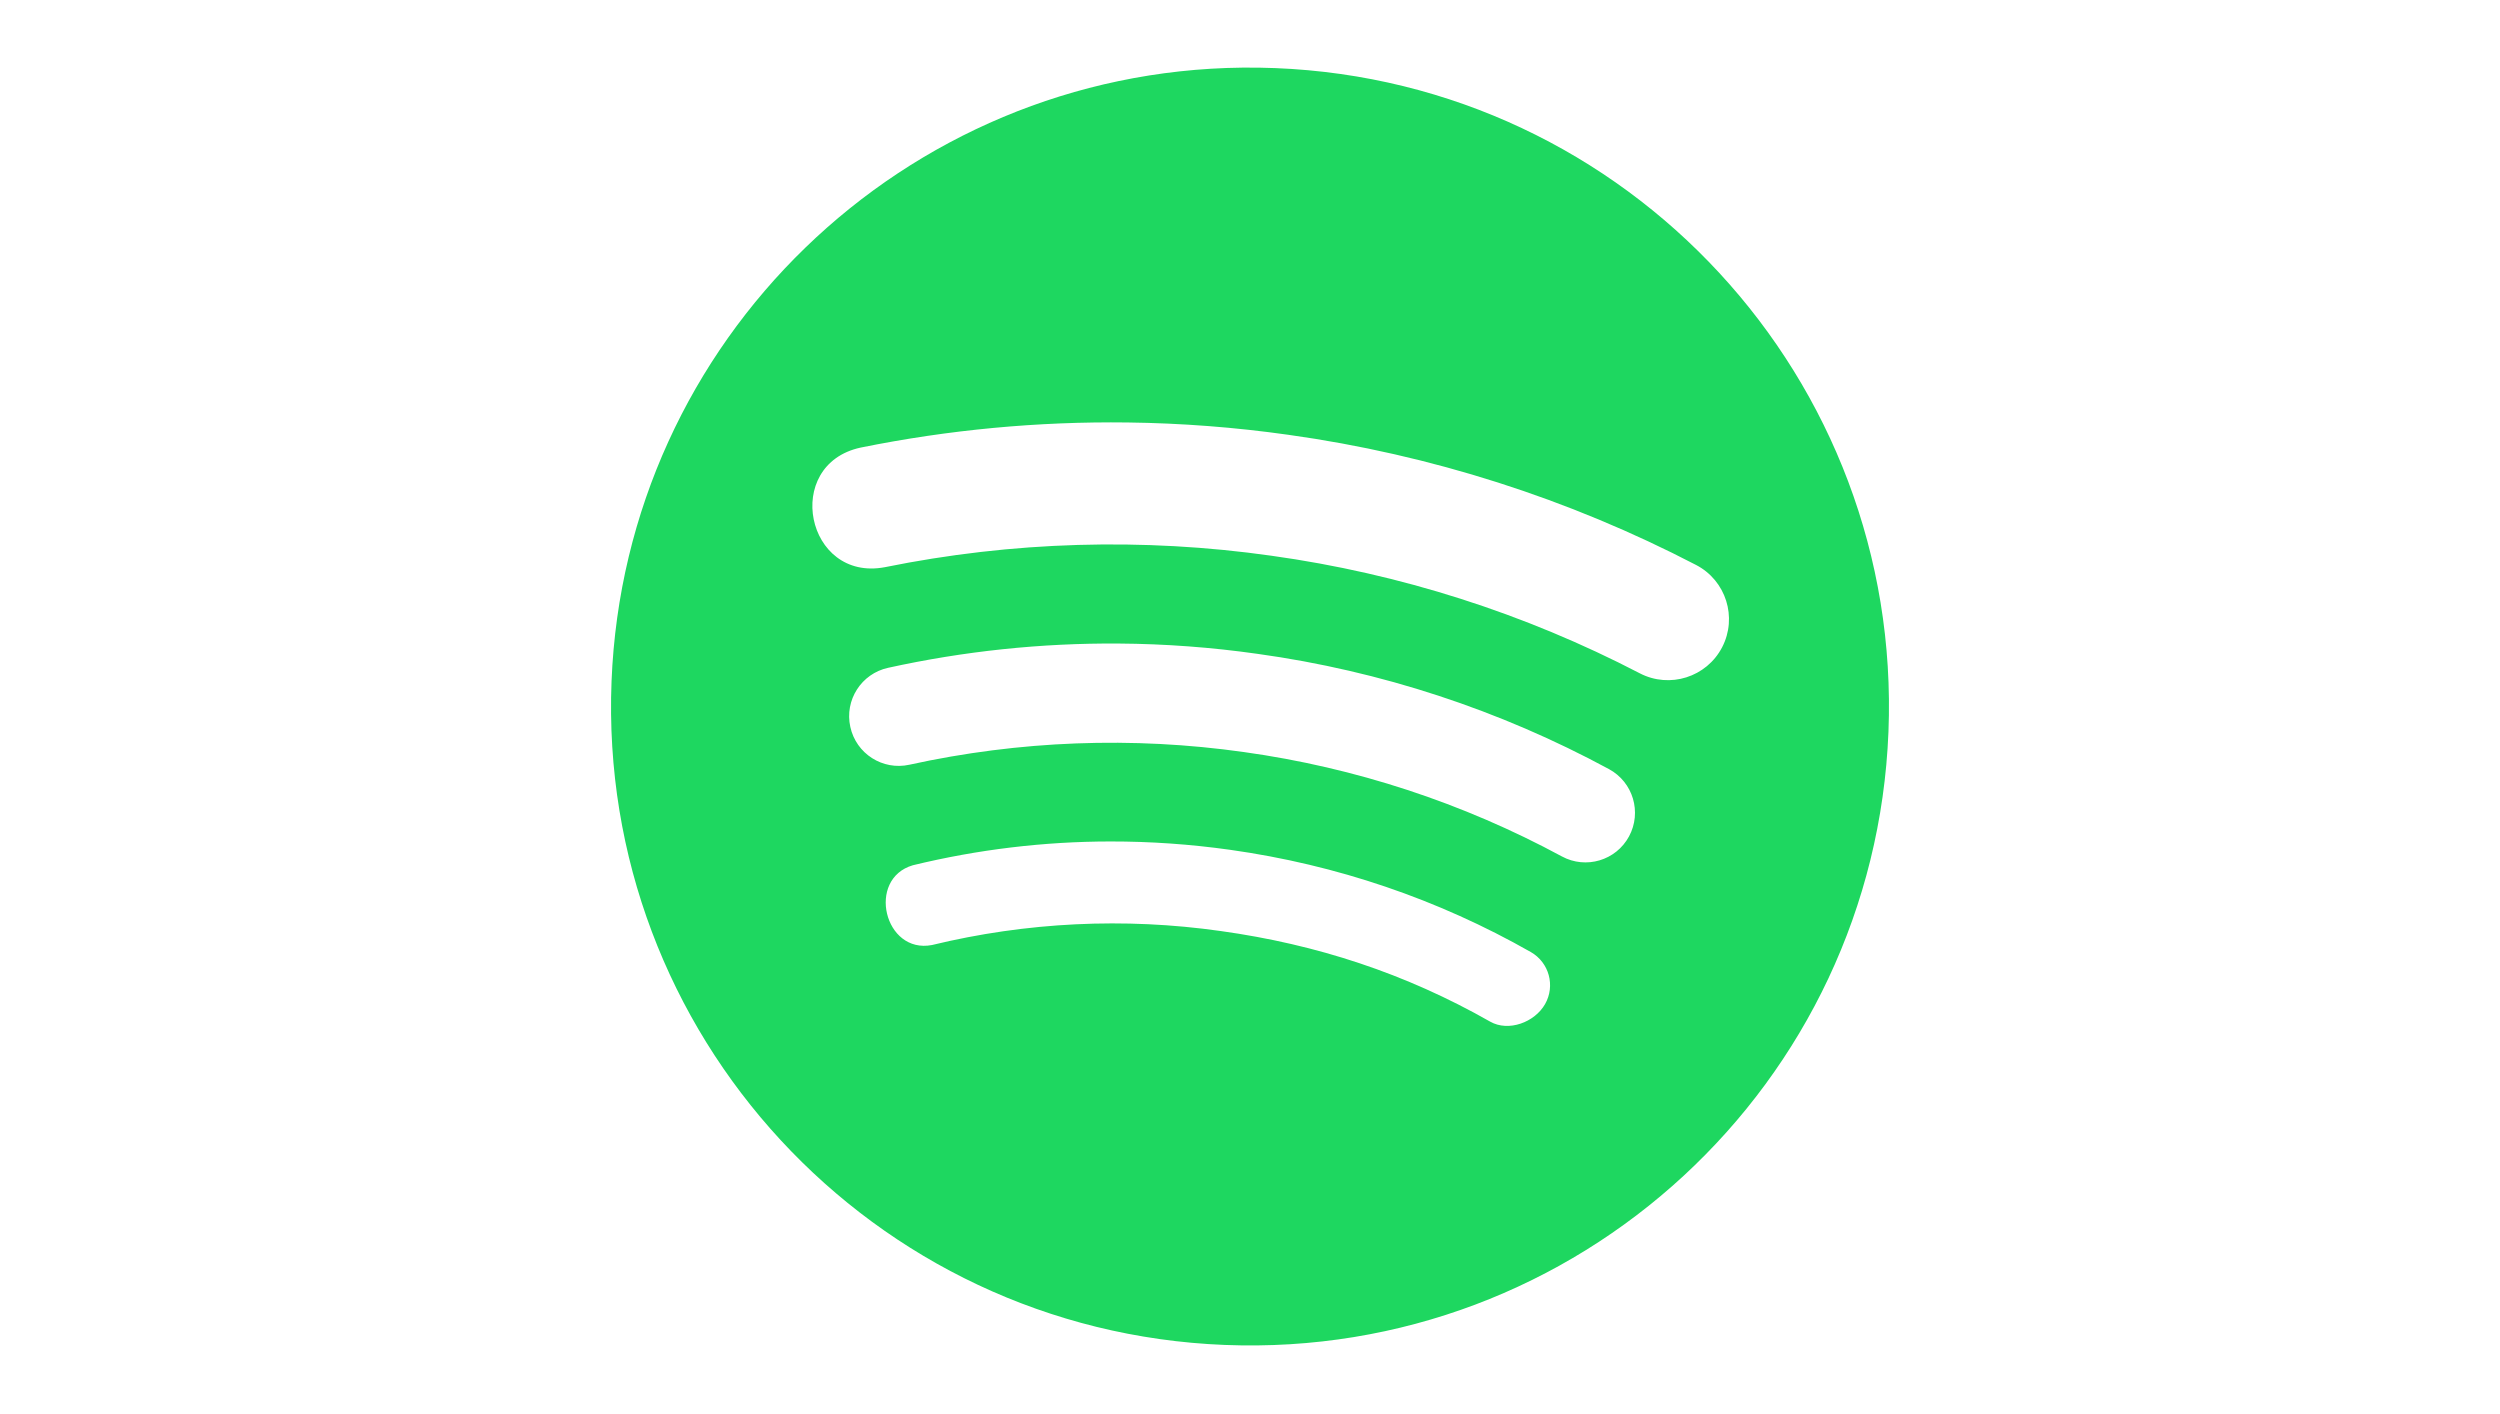
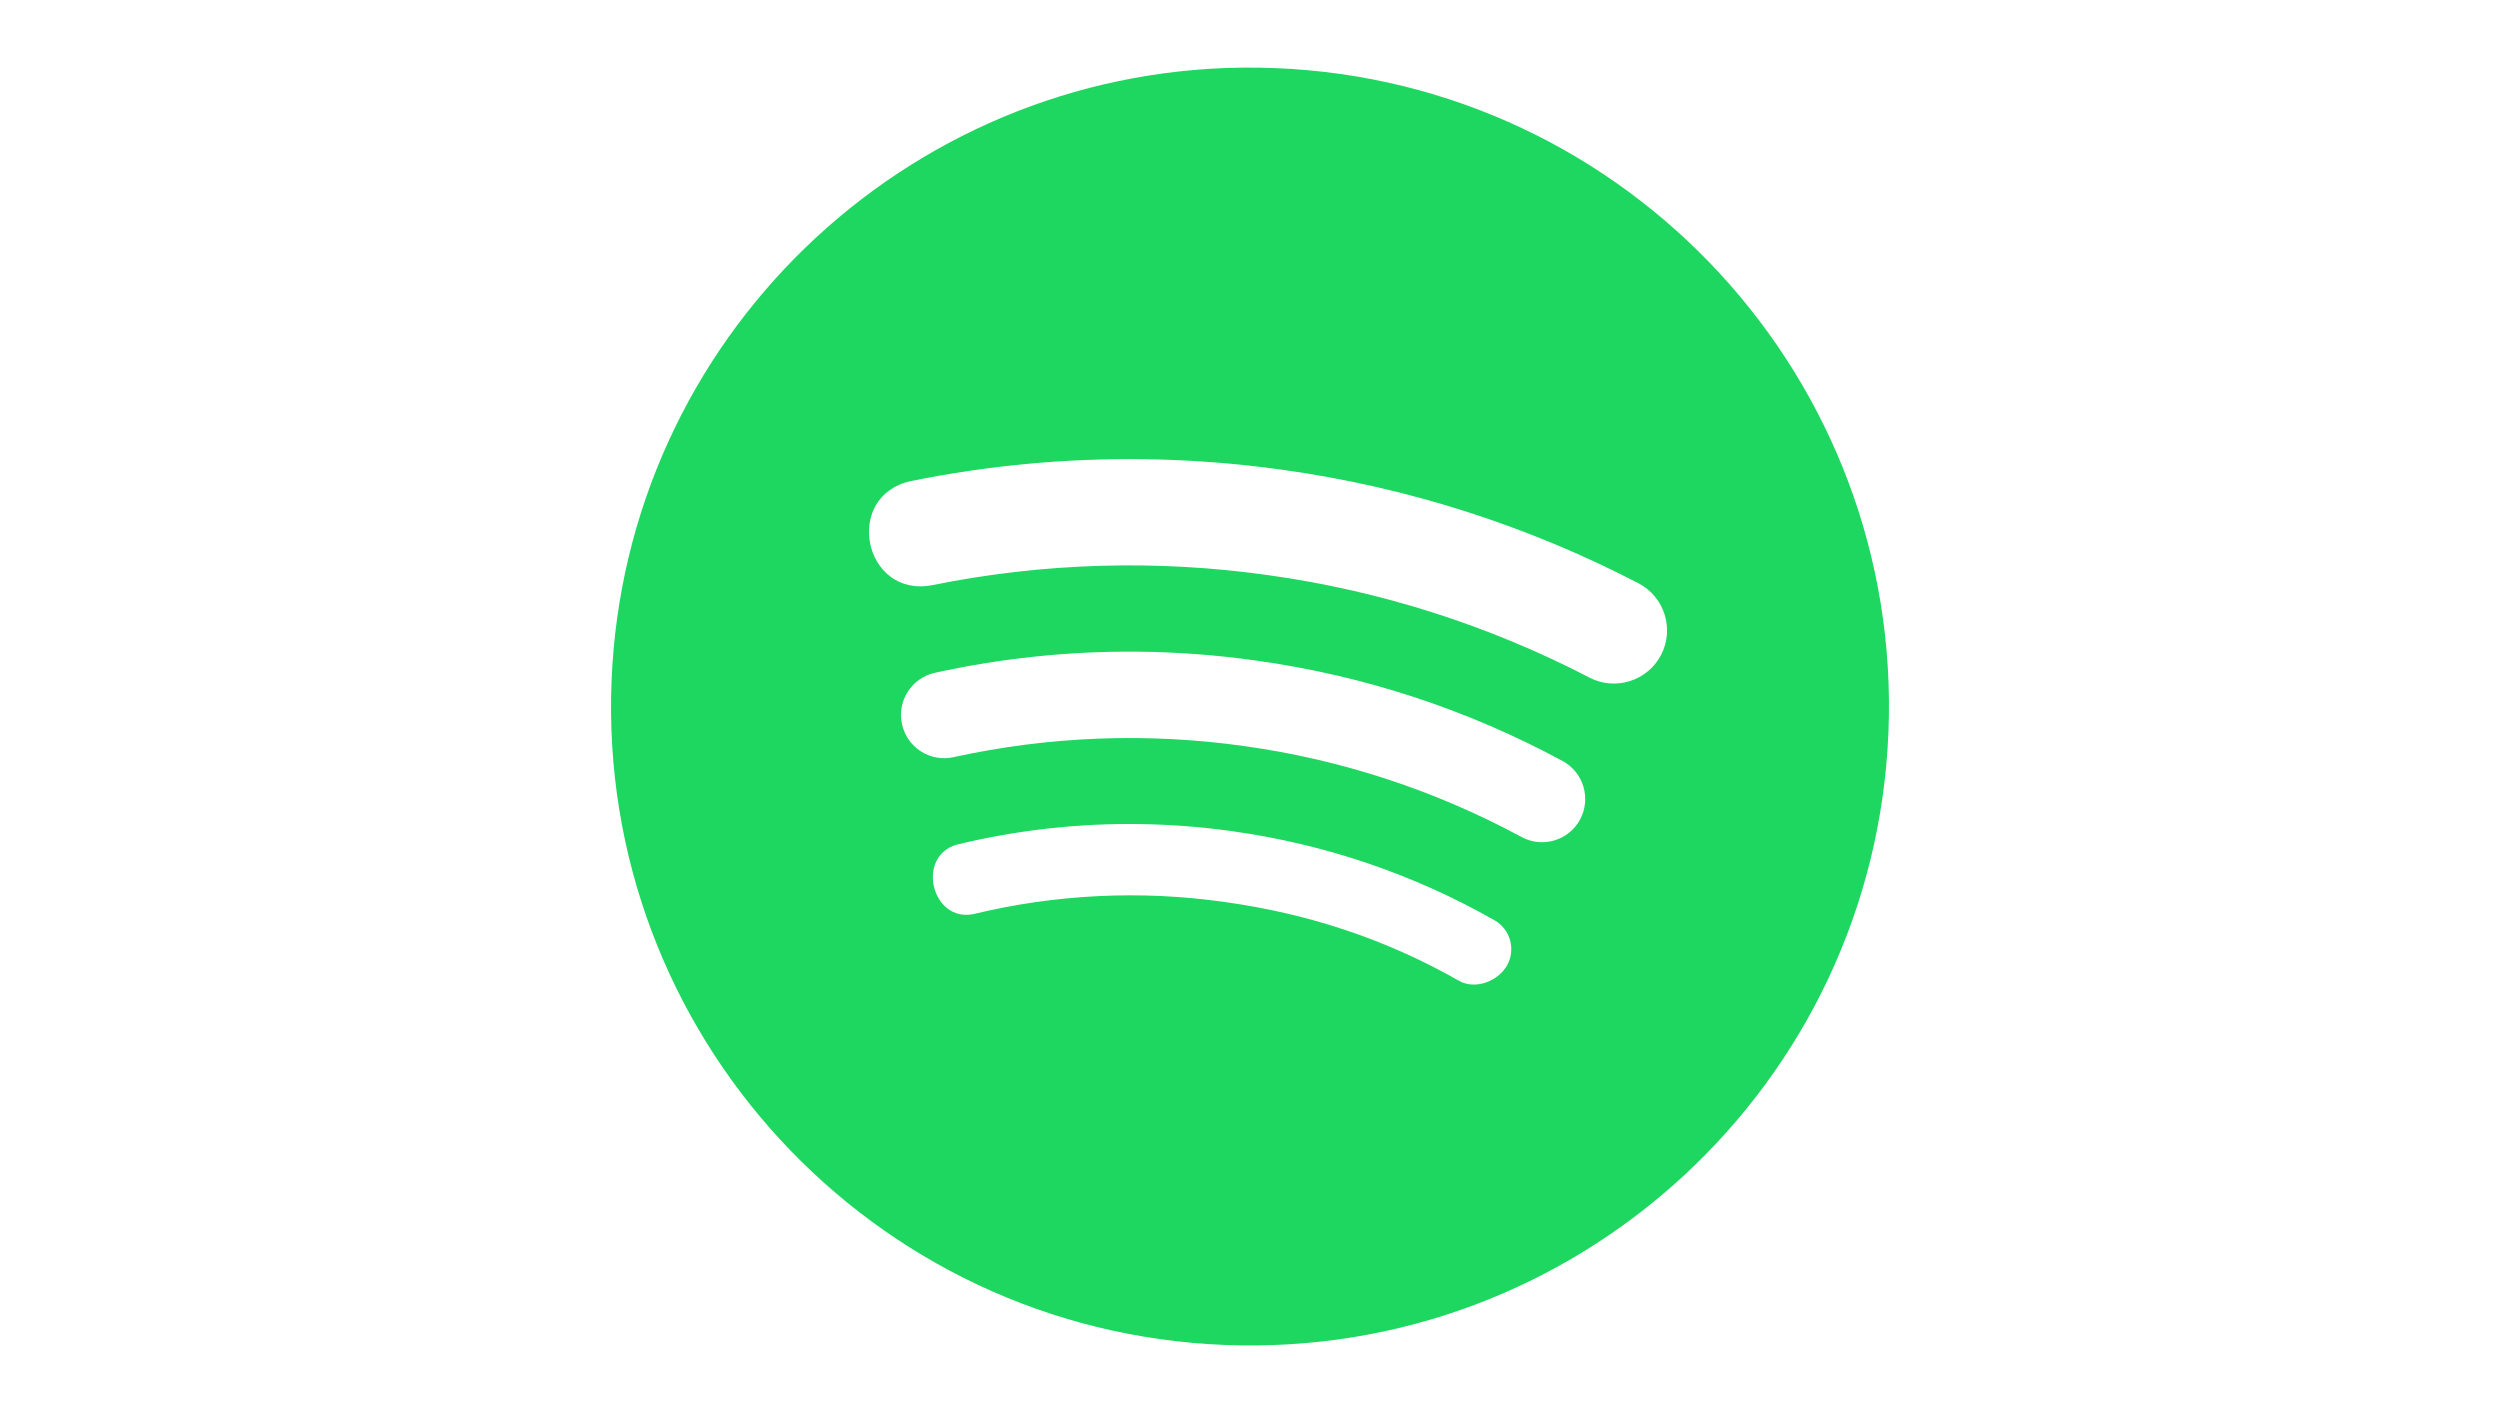
<svg xmlns="http://www.w3.org/2000/svg" style="clip-rule:evenodd;fill-rule:evenodd;stroke-linejoin:round;stroke-miterlimit:2" version="1.1" viewBox="0 0 920 520" xml:space="preserve" id="svg4" width="920" height="520">
  <defs id="defs4" />
-   <path id="path1-9" style="fill:#1ed760;stroke-width:19.182" d="M 457.214,24.885 C 332.828,26.247 230.042,124.972 225.05,250.673 c -5.153,129.776 95.857,239.132 225.633,244.266 129.756,5.153 239.115,-95.856 244.268,-225.612 C 700.104,139.571 599.074,30.195 469.318,25.061 465.263,24.9 461.227,24.841 457.214,24.885 Z M 414.984,155.468 c 19.761,0.251 39.519,1.763 59.154,4.541 52.375,7.31 103.118,23.513 150.037,47.909 10.993,5.722 15.283,19.28 9.561,30.293 -5.73,11 -19.286,15.28 -30.293,9.563 -42.391,-22.039 -88.237,-36.671 -135.557,-43.265 -47.306,-6.71 -95.411,-5.285 -142.237,4.213 -29.05,5.523 -37.84,-37.767 -8.935,-44.01 32.39,-6.575 65.334,-9.661 98.27,-9.243 z m -3.319,81.354 c 17.083,0.119 34.171,1.384 51.148,3.799 45.293,6.29 89.09,20.658 129.306,42.422 8.857,4.801 12.149,15.871 7.368,24.748 -4.786,8.873 -15.867,12.175 -24.729,7.368 -36.403,-19.681 -76.034,-32.688 -117.019,-38.406 -40.974,-5.8 -82.656,-4.22 -123.073,4.664 -9.851,2.184 -19.603,-4.053 -21.75,-13.913 -2.184,-9.851 4.051,-19.603 13.911,-21.75 27.91,-6.147 56.369,-9.13 84.84,-8.932 z m -3.095,72.836 c 14.67,-0.017 29.394,1.005 44.112,3.07 39.248,5.526 76.479,18.185 110.652,37.623 6.742,3.841 9.093,12.422 5.251,19.163 -3.841,6.731 -13.463,10.279 -20.201,6.45 -31.086,-17.688 -63.779,-28.422 -99.204,-33.348 -35.408,-5.028 -71.448,-3.279 -106.203,5.153 -17.553,3.406 -24.201,-24.335 -7.04,-29.357 23.881,-5.805 48.184,-8.725 72.634,-8.754 z" />
+   <path id="path1-9" style="fill:#1ed760;stroke-width:19.182" d="M 457.214,24.885 C 332.828,26.247 230.042,124.972 225.05,250.673 c -5.153,129.776 95.857,239.132 225.633,244.266 129.756,5.153 239.115,-95.856 244.268,-225.612 C 700.104,139.571 599.074,30.195 469.318,25.061 465.263,24.9 461.227,24.841 457.214,24.885 Z M 420.813,168.979 c 17.206,0.218 34.408,1.535 51.503,3.954 45.601,6.365 89.781,20.472 130.632,41.712 9.571,4.982 13.306,16.787 8.325,26.375 -4.989,9.577 -16.792,13.304 -26.375,8.326 -36.908,-19.188 -76.825,-31.928 -118.024,-37.669 -41.188,-5.842 -83.071,-4.601 -123.841,3.668 -25.293,4.809 -32.946,-32.882 -7.78,-38.318 28.201,-5.724 56.884,-8.411 85.56,-8.047 z m -2.89,70.832 c 14.873,0.104 29.751,1.205 44.532,3.308 39.435,5.476 77.567,17.986 112.582,36.935 7.711,4.18 10.577,13.819 6.415,21.547 -4.167,7.726 -13.815,10.6 -21.531,6.415 -31.695,-17.135 -66.2,-28.46 -101.884,-33.438 -35.675,-5.05 -71.965,-3.674 -107.156,4.061 -8.577,1.902 -17.067,-3.529 -18.937,-12.113 -1.902,-8.577 3.527,-17.067 12.112,-18.937 24.301,-5.352 49.078,-7.949 73.867,-7.777 z m -2.694,63.416 c 12.773,-0.015 25.592,0.875 38.406,2.673 34.172,4.811 66.587,15.833 96.341,32.757 5.87,3.345 7.917,10.815 4.572,16.685 -3.344,5.86 -11.722,8.949 -17.588,5.616 -27.066,-15.401 -55.53,-24.746 -86.373,-29.035 -30.828,-4.378 -62.208,-2.855 -92.467,4.487 -15.283,2.966 -21.071,-21.187 -6.13,-25.56 20.792,-5.054 41.952,-7.596 63.24,-7.622 z" />
</svg>
